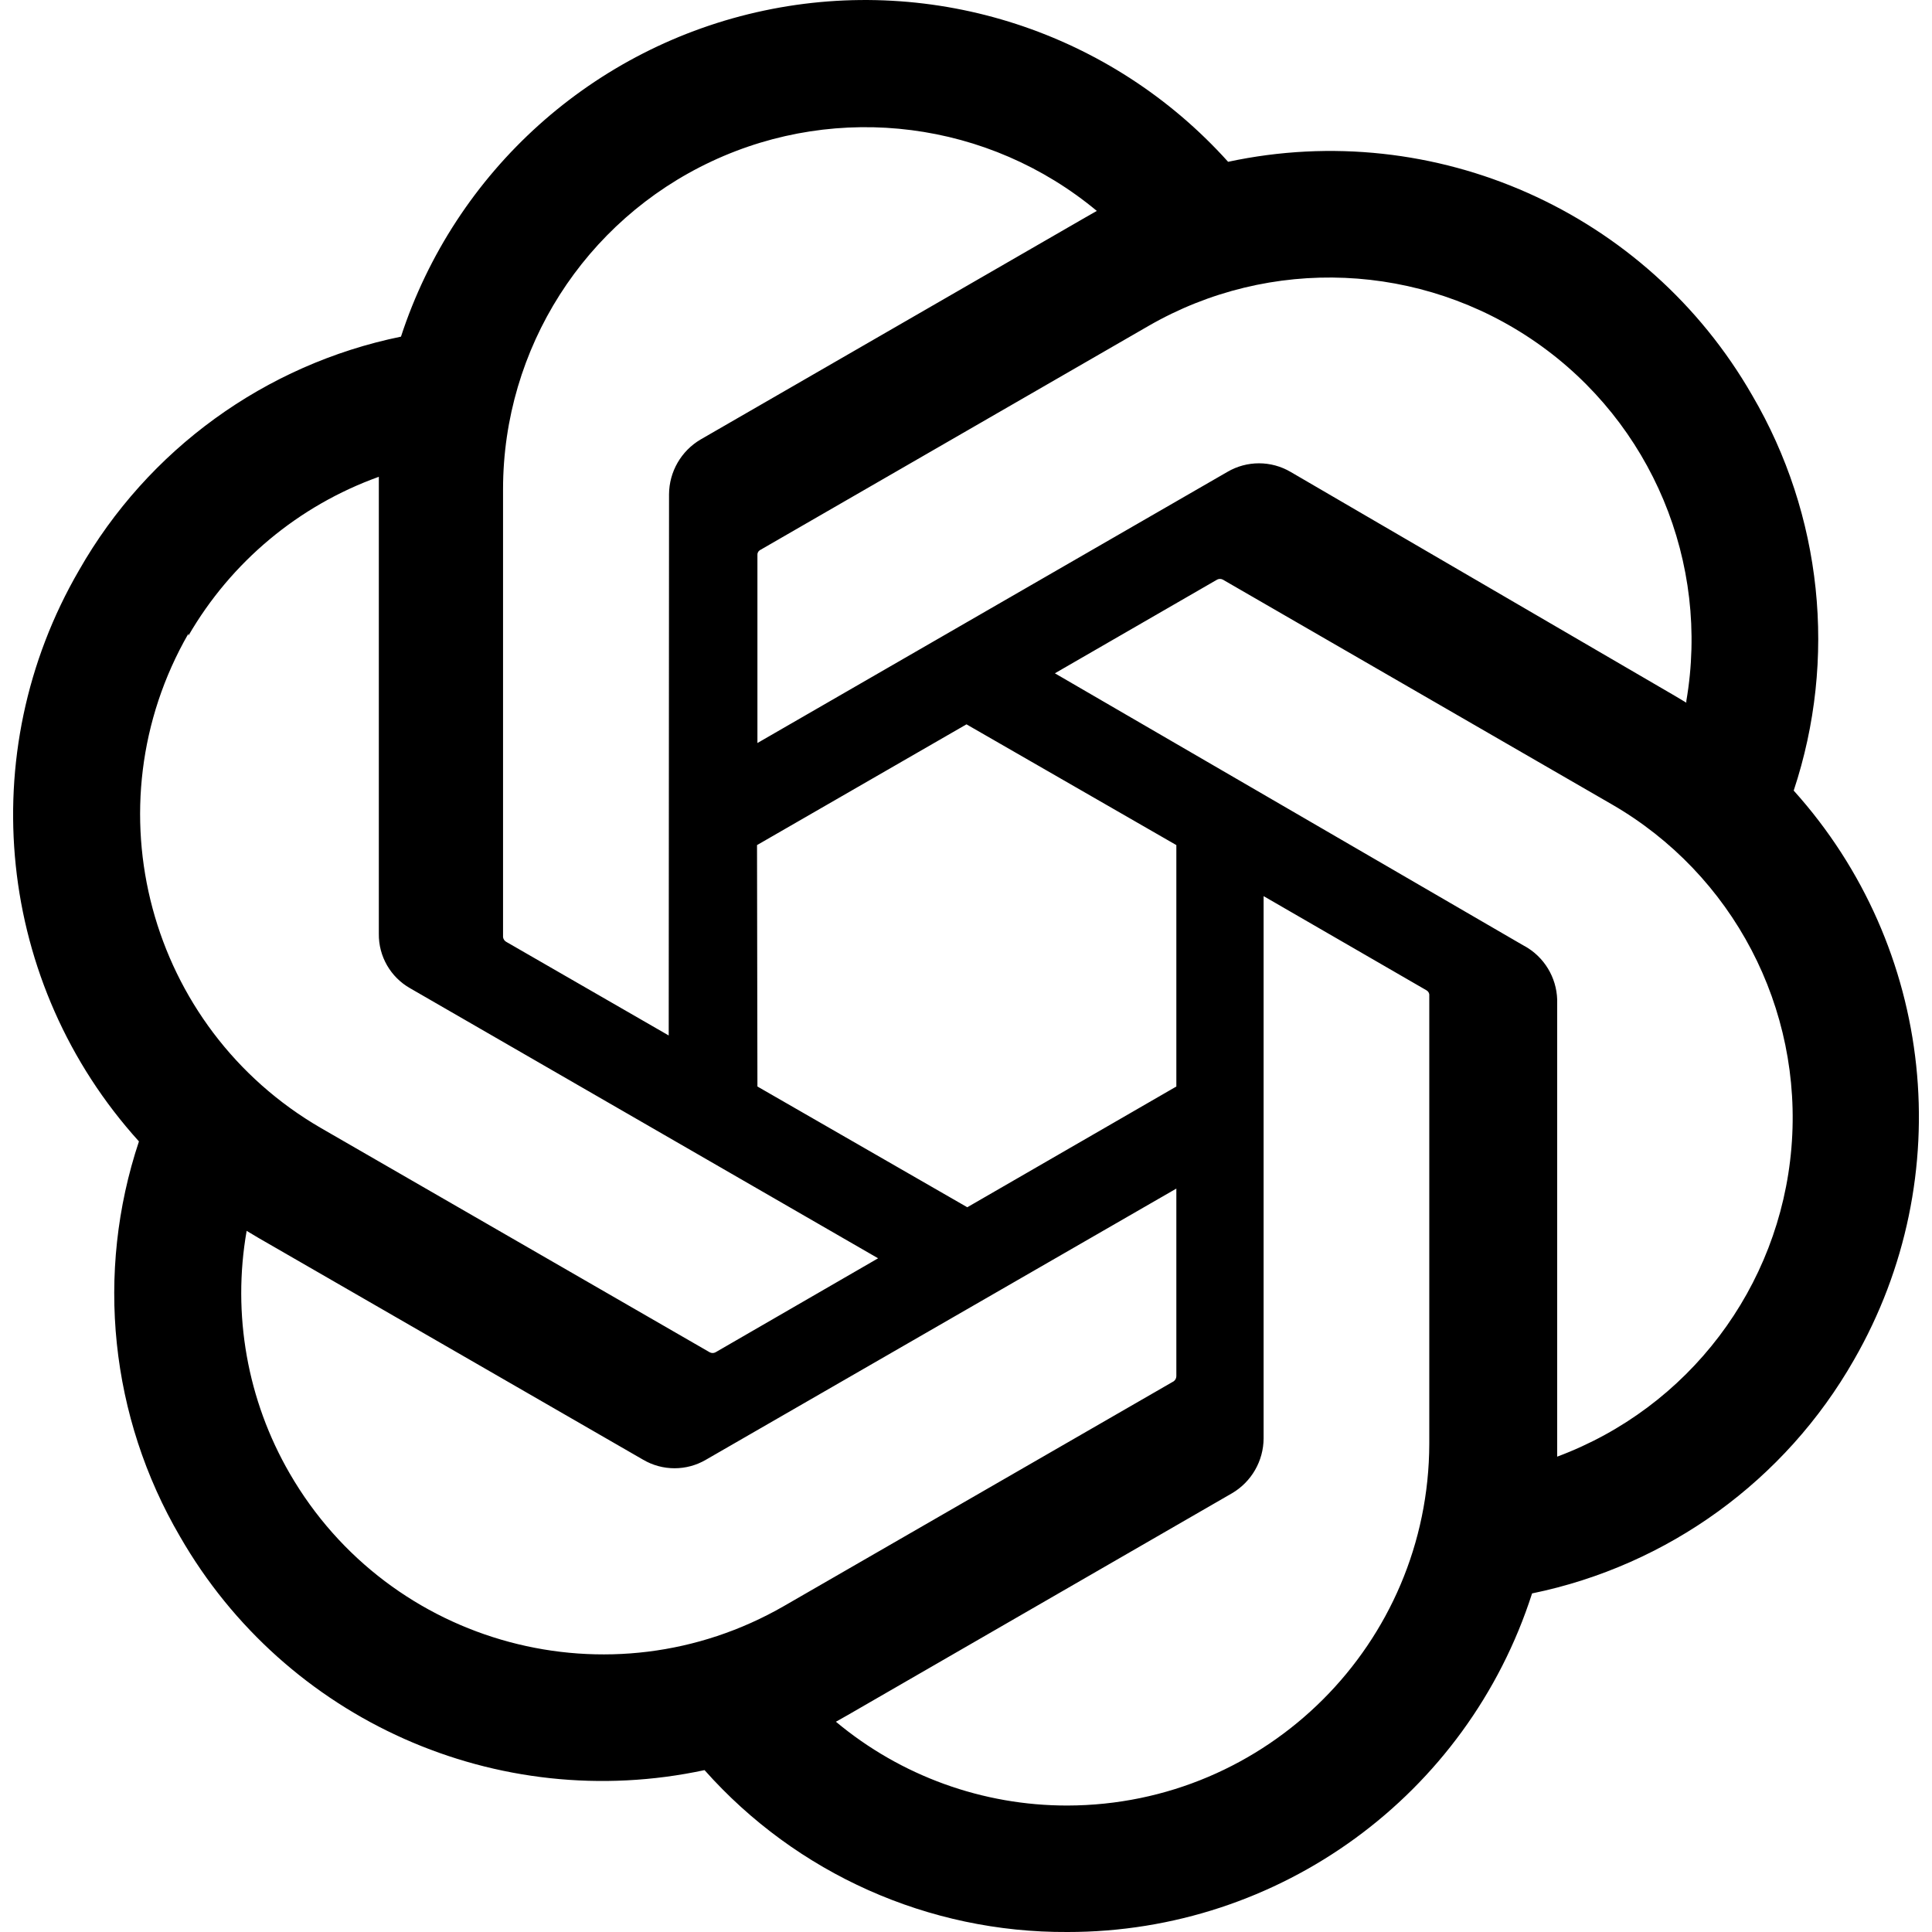
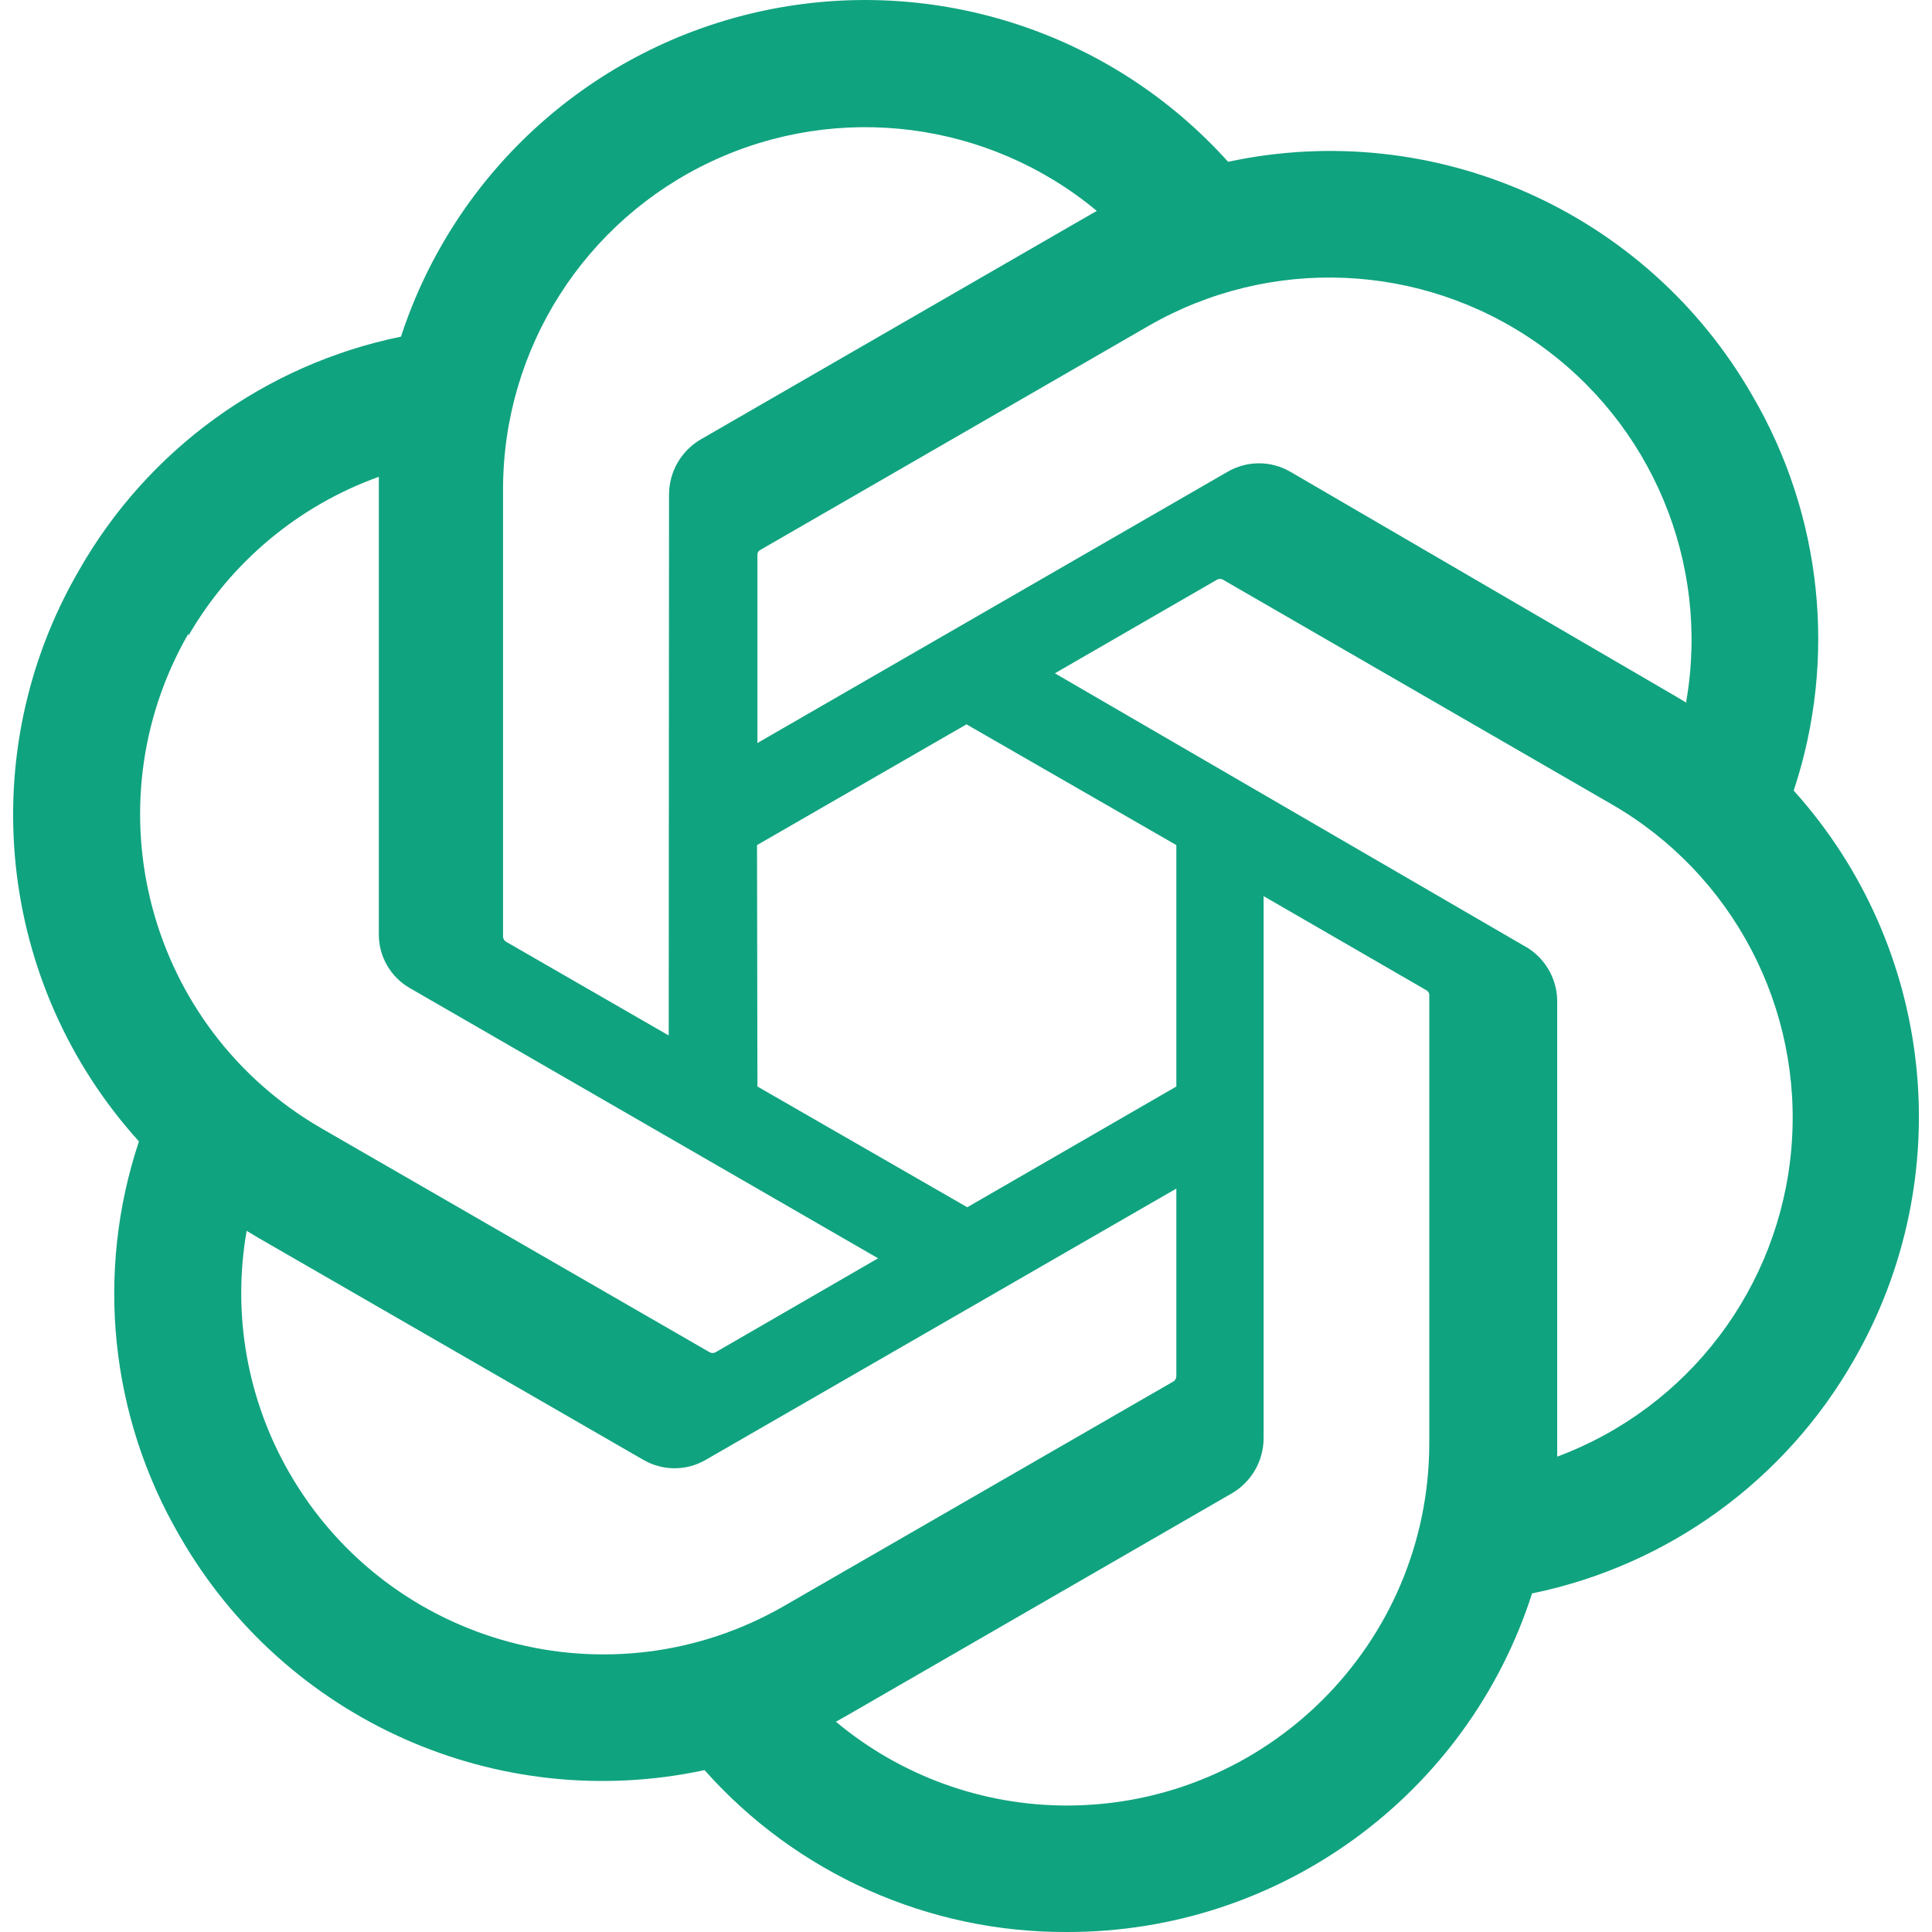
- <svg xmlns="http://www.w3.org/2000/svg" viewBox="0 0 24 24" fill="currentColor" aria-hidden="true">
+ <svg xmlns="http://www.w3.org/2000/svg" viewBox="0 0 24 24" fill="#10A37F" aria-hidden="true">
  <path d="M22.282 9.821a5.985 5.985 0 0 0-.516-4.911 6.046 6.046 0 0 0-6.51-2.9A6.065 6.065 0 0 0 4.981 4.182a5.985 5.985 0 0 0-3.998 2.9 6.046 6.046 0 0 0 .743 7.097 5.98 5.98 0 0 0 .511 4.91 6.051 6.051 0 0 0 6.515 2.9A5.985 5.985 0 0 0 13.26 24a6.056 6.056 0 0 0 5.772-4.206 5.989 5.989 0 0 0 3.998-2.9 6.056 6.056 0 0 0-.748-7.073zm-9.022 12.608a4.476 4.476 0 0 1-2.876-1.041l.142-.08 4.778-2.758a.795.795 0 0 0 .393-.682v-6.736l2.02 1.168a.071.071 0 0 1 .038.052v5.583a4.504 4.504 0 0 1-4.495 4.494zm-9.661-4.125a4.471 4.471 0 0 1-.535-3.014l.142.085 4.783 2.758a.771.771 0 0 0 .781 0l5.843-3.368v2.332a.08.08 0 0 1-.033.062L9.74 19.95a4.499 4.499 0 0 1-6.141-1.646zM2.341 7.896a4.485 4.485 0 0 1 2.365-1.973V11.6a.766.766 0 0 0 .388.676l5.814 3.355-2.02 1.168a.076.076 0 0 1-.071 0l-4.83-2.786A4.504 4.504 0 0 1 2.34 7.872zm16.596 3.856L13.104 8.364 15.12 7.2a.076.076 0 0 1 .07 0l4.831 2.791a4.494 4.494 0 0 1-.677 8.104v-5.677a.79.79 0 0 0-.407-.667zm2.011-3.023-.142-.085-4.774-2.782a.776.776 0 0 0-.785 0L9.409 9.23V6.897a.066.066 0 0 1 .028-.061l4.83-2.787a4.499 4.499 0 0 1 6.681 4.66zM8.307 12.863l-2.02-1.164a.08.08 0 0 1-.038-.057V6.074a4.499 4.499 0 0 1 7.376-3.454l-.142.081L8.704 5.459a.795.795 0 0 0-.393.681zm1.097-2.365 2.602-1.5 2.607 1.5v2.999l-2.597 1.5-2.607-1.5z" />
</svg>
